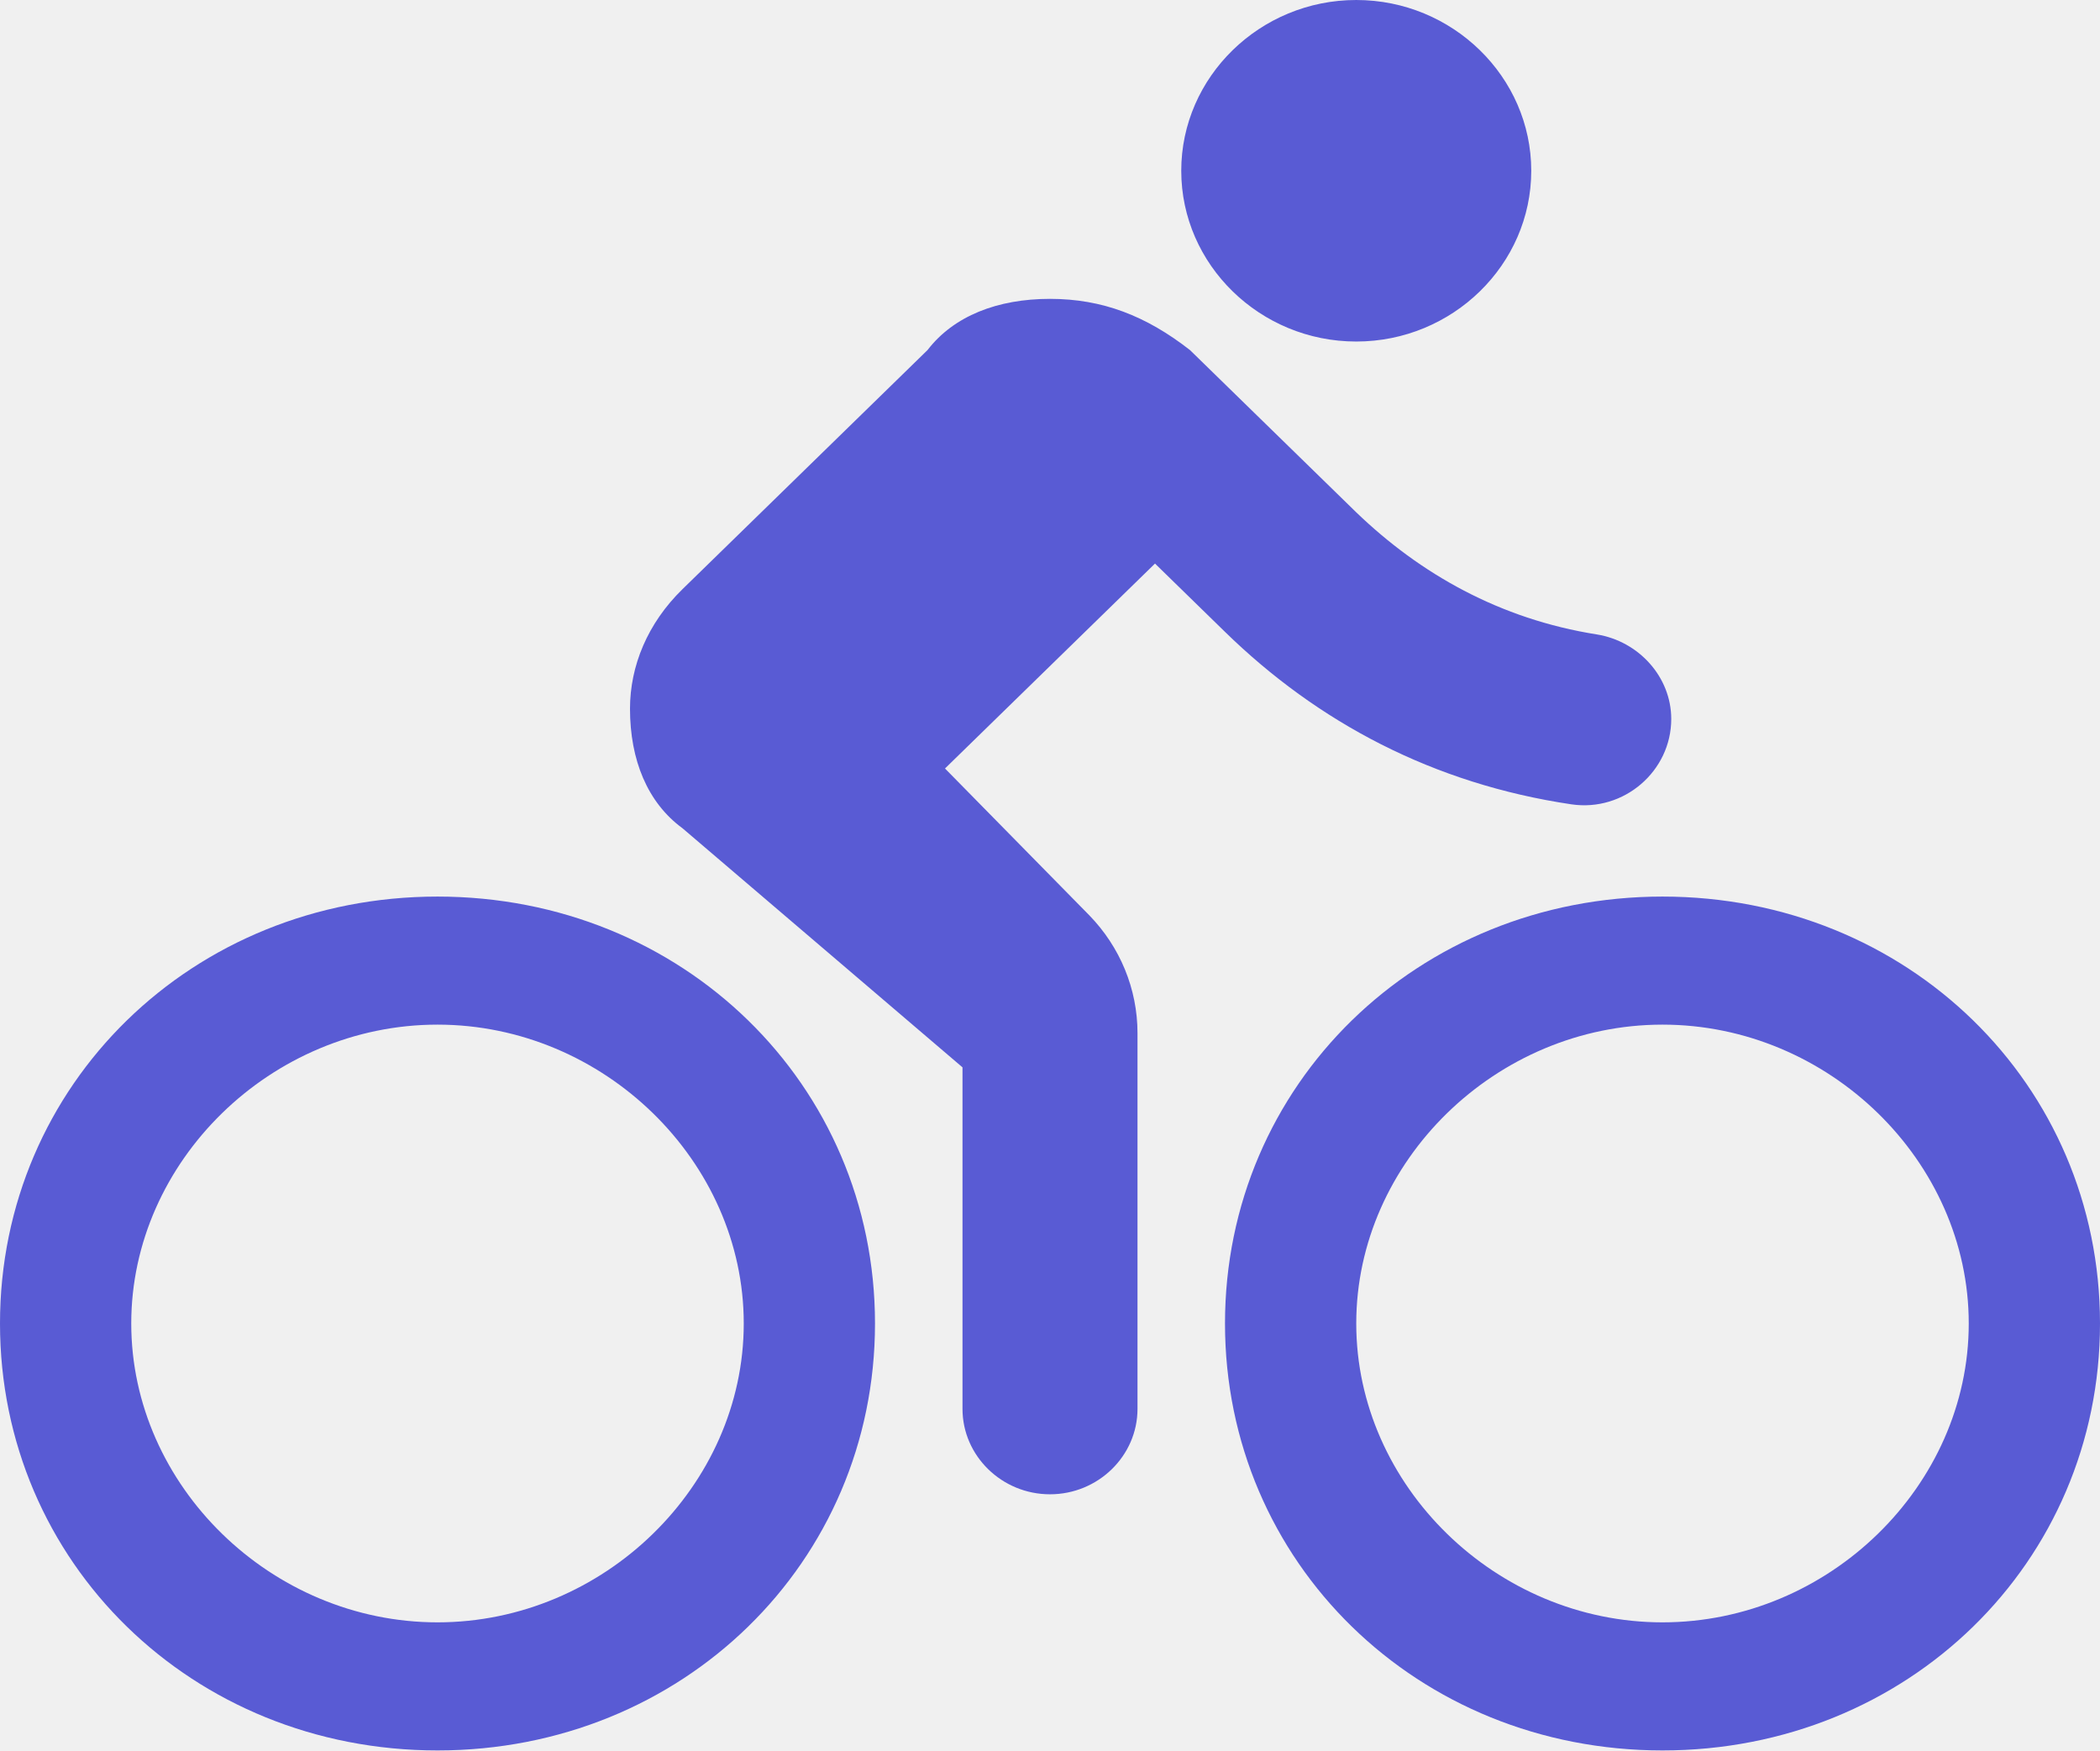
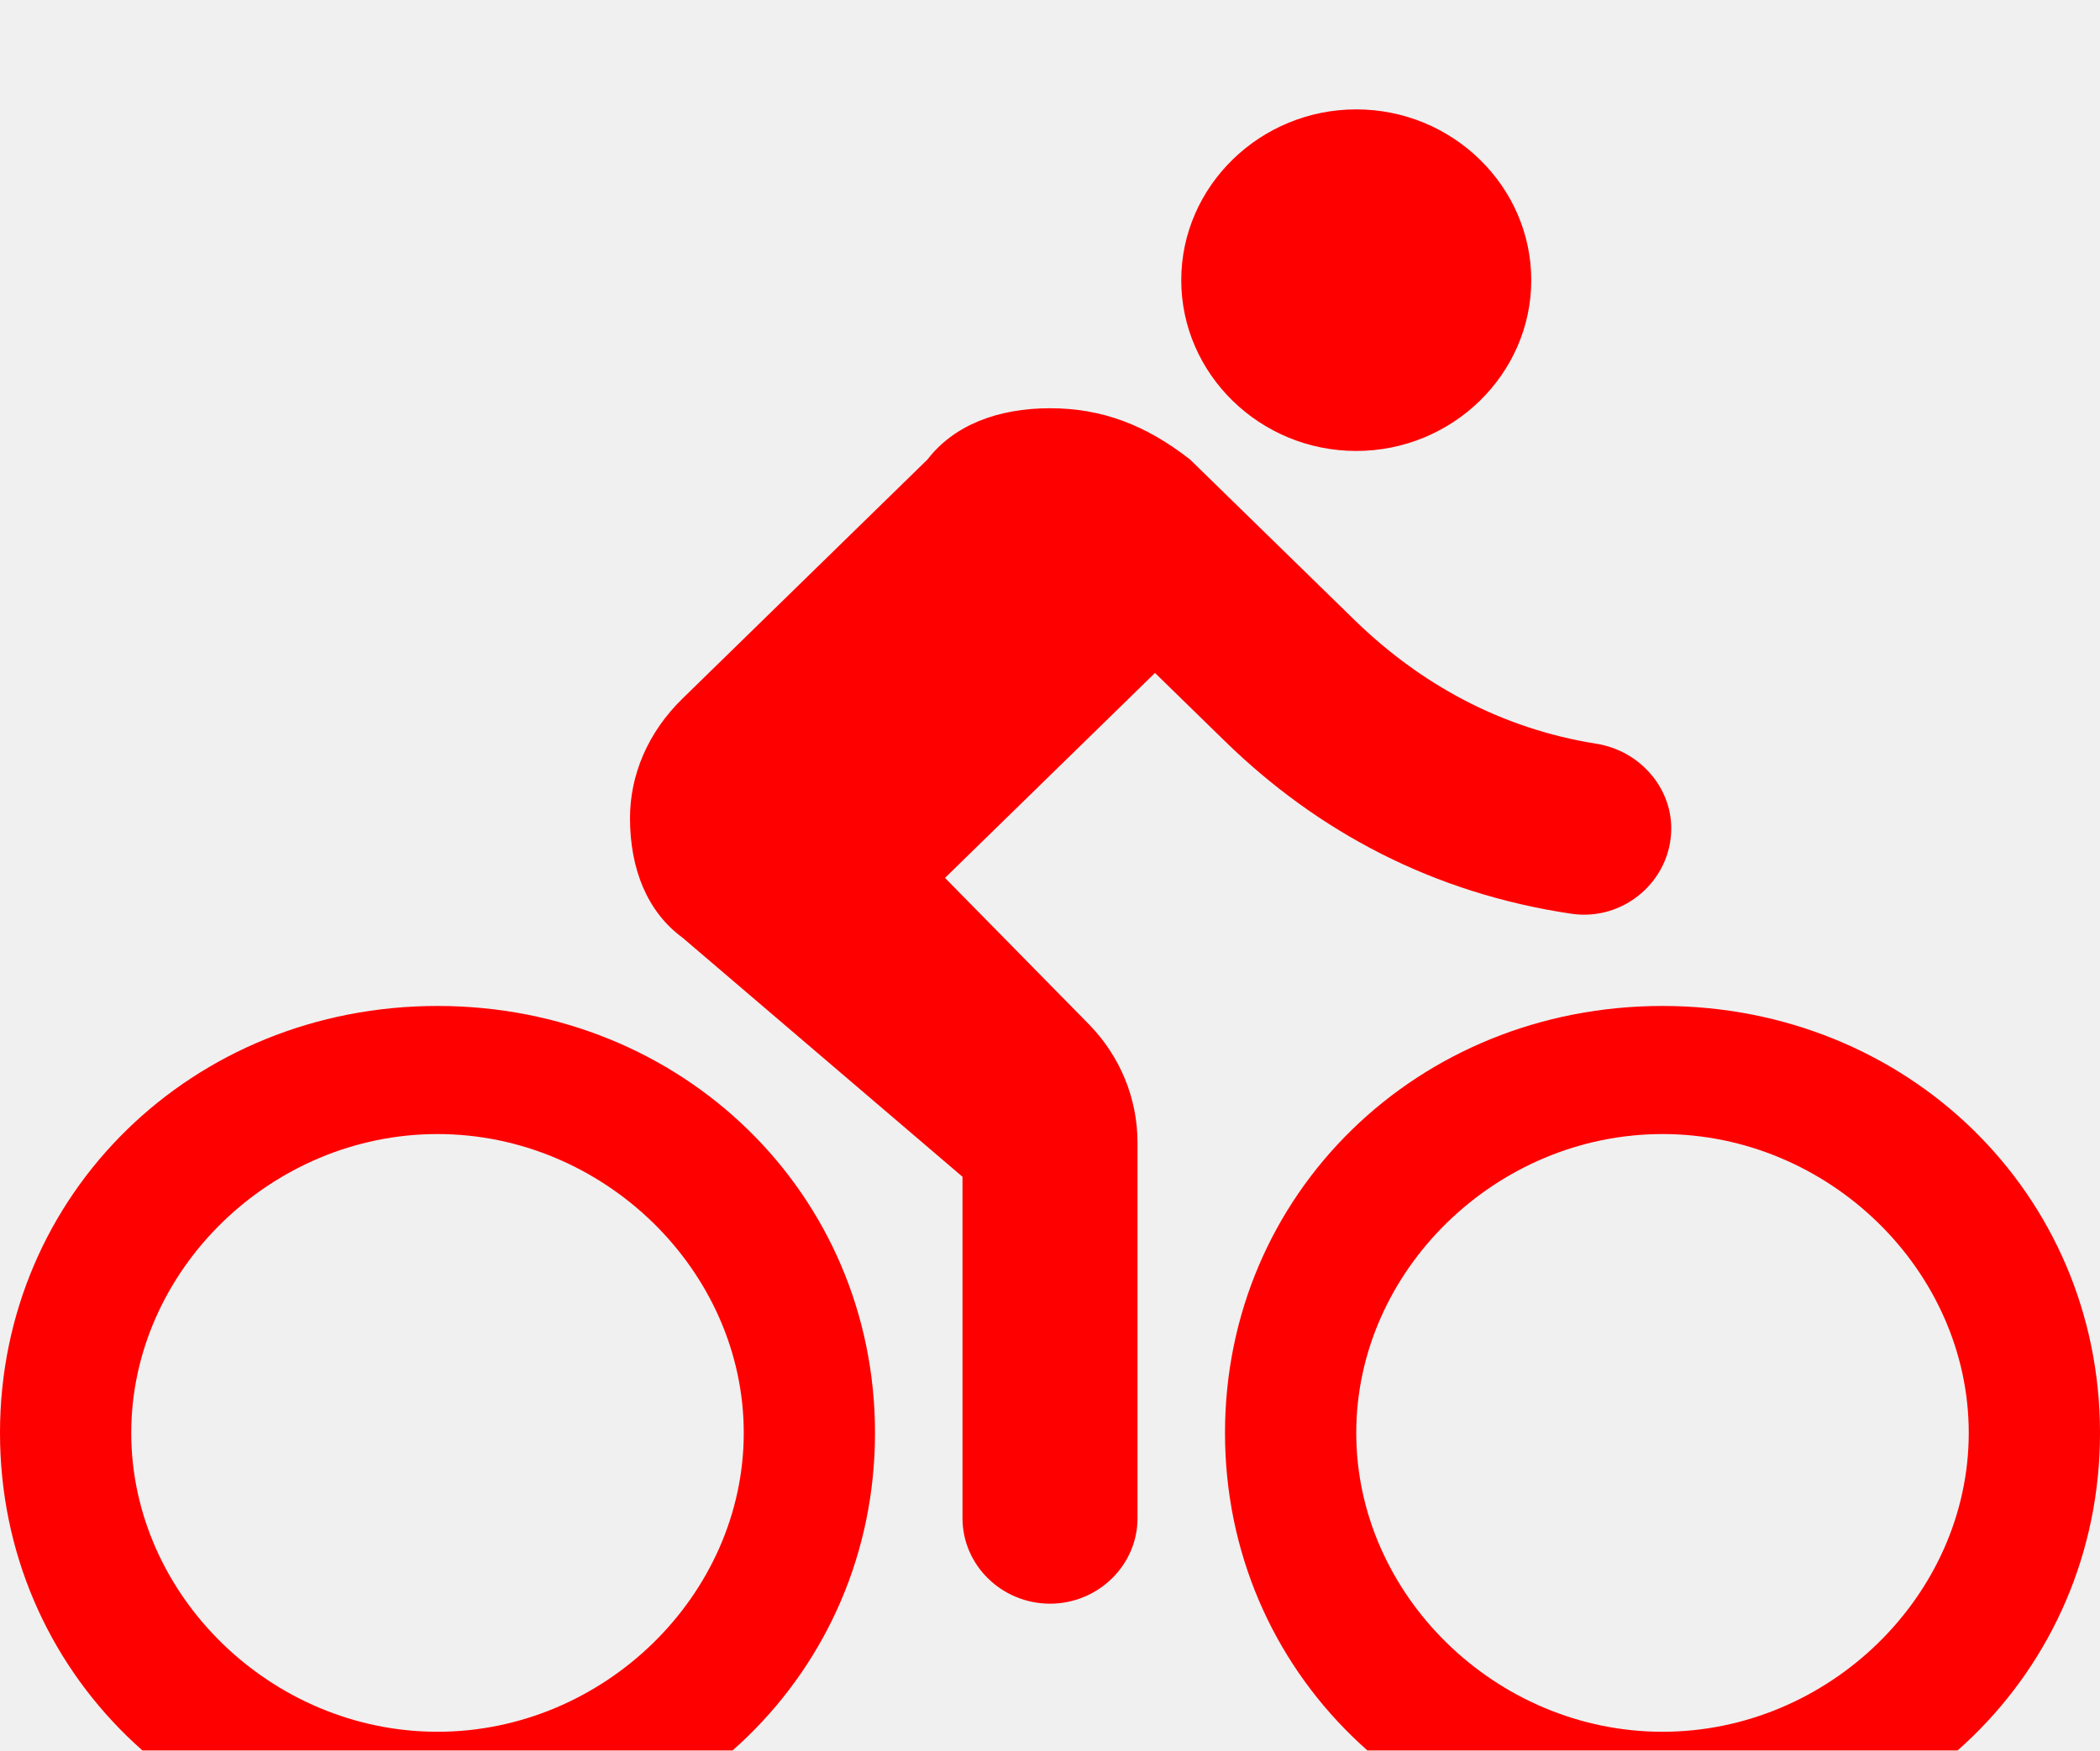
<svg xmlns="http://www.w3.org/2000/svg" width="54" height="45" viewBox="0 0 54 45" fill="none">
-   <path d="M34.875 8.78C37.35 8.78 39.375 6.805 39.375 4.39C39.375 1.976 37.35 0 34.875 0C32.4 0 30.375 1.976 30.375 4.39C30.375 6.805 32.4 8.78 34.875 8.78ZM11.25 23.049C4.95 23.049 0 27.878 0 34.024C0 40.171 4.95 45 11.25 45C17.55 45 22.5 40.171 22.5 34.024C22.5 27.878 17.55 23.049 11.25 23.049ZM11.25 41.707C6.975 41.707 3.375 38.195 3.375 34.024C3.375 29.854 6.975 26.341 11.25 26.341C15.525 26.341 19.125 29.854 19.125 34.024C19.125 38.195 15.525 41.707 11.25 41.707ZM24.3 19.756L29.7 14.488L31.5 16.244C33.885 18.571 36.855 20.151 40.41 20.678C41.76 20.876 42.975 19.822 42.975 18.483C42.975 17.407 42.142 16.485 41.062 16.31C38.565 15.915 36.517 14.751 34.875 13.171L30.6 9C29.475 8.122 28.35 7.683 27 7.683C25.65 7.683 24.525 8.122 23.85 9L17.55 15.146C16.65 16.024 16.2 17.122 16.2 18.22C16.2 19.537 16.65 20.634 17.55 21.293L24.75 27.439V36.219C24.75 37.427 25.762 38.415 27 38.415C28.238 38.415 29.25 37.427 29.25 36.219V26.561C29.25 25.419 28.8 24.344 28.012 23.532L24.3 19.756ZM42.75 23.049C36.45 23.049 31.5 27.878 31.5 34.024C31.5 40.171 36.45 45 42.75 45C49.05 45 54 40.171 54 34.024C54 27.878 49.05 23.049 42.75 23.049ZM42.75 41.707C38.475 41.707 34.875 38.195 34.875 34.024C34.875 29.854 38.475 26.341 42.75 26.341C47.025 26.341 50.625 29.854 50.625 34.024C50.625 38.195 47.025 41.707 42.75 41.707Z" fill="#595BD4" />
+   <g clip-path="url(#clip0_20_10)">
+     <path d="M34.875 11.593C37.35 11.593 39.375 9.617 39.375 7.203C39.375 4.788 37.35 2.812 34.875 2.812C32.4 2.812 30.375 4.788 30.375 7.203C30.375 9.617 32.4 11.593 34.875 11.593ZM11.25 25.861C4.95 25.861 0 30.691 0 36.837C0 42.983 4.95 47.812 11.25 47.812C17.55 47.812 22.5 42.983 22.5 36.837C22.5 30.691 17.55 25.861 11.25 25.861ZM11.25 44.52C6.975 44.52 3.375 41.008 3.375 36.837C3.375 32.666 6.975 29.154 11.25 29.154C15.525 29.154 19.125 32.666 19.125 36.837C19.125 41.008 15.525 44.52 11.25 44.52ZM24.3 22.569L29.7 17.3L31.5 19.056C33.885 21.383 36.855 22.964 40.41 23.491C41.76 23.688 42.975 22.634 42.975 21.295C42.975 20.22 42.142 19.298 41.062 19.122C38.565 18.727 36.517 17.564 34.875 15.983L30.6 11.812C29.475 10.934 28.35 10.495 27 10.495C25.65 10.495 24.525 10.934 23.85 11.812L17.55 17.959C16.65 18.837 16.2 19.934 16.2 21.032C16.2 22.349 16.65 23.447 17.55 24.105L24.75 30.252V39.032C24.75 40.239 25.762 41.227 27 41.227C28.238 41.227 29.25 40.239 29.25 39.032V29.373C29.25 28.232 28.8 27.156 28.012 26.344L24.3 22.569ZM42.75 25.861C36.45 25.861 31.5 30.691 31.5 36.837C31.5 42.983 36.45 47.812 42.75 47.812C49.05 47.812 54 42.983 54 36.837C54 30.691 49.05 25.861 42.75 25.861ZM42.75 44.52C38.475 44.52 34.875 41.008 34.875 36.837C34.875 32.666 38.475 29.154 42.75 29.154C47.025 29.154 50.625 32.666 50.625 36.837C50.625 41.008 47.025 44.52 42.75 44.52Z" fill="#FF0000" />
+   </g>
+   <defs>
+     <clipPath id="clip0_20_10">
+       <rect width="54" height="45" fill="white" />
+     </clipPath>
+   </defs>
</svg>
